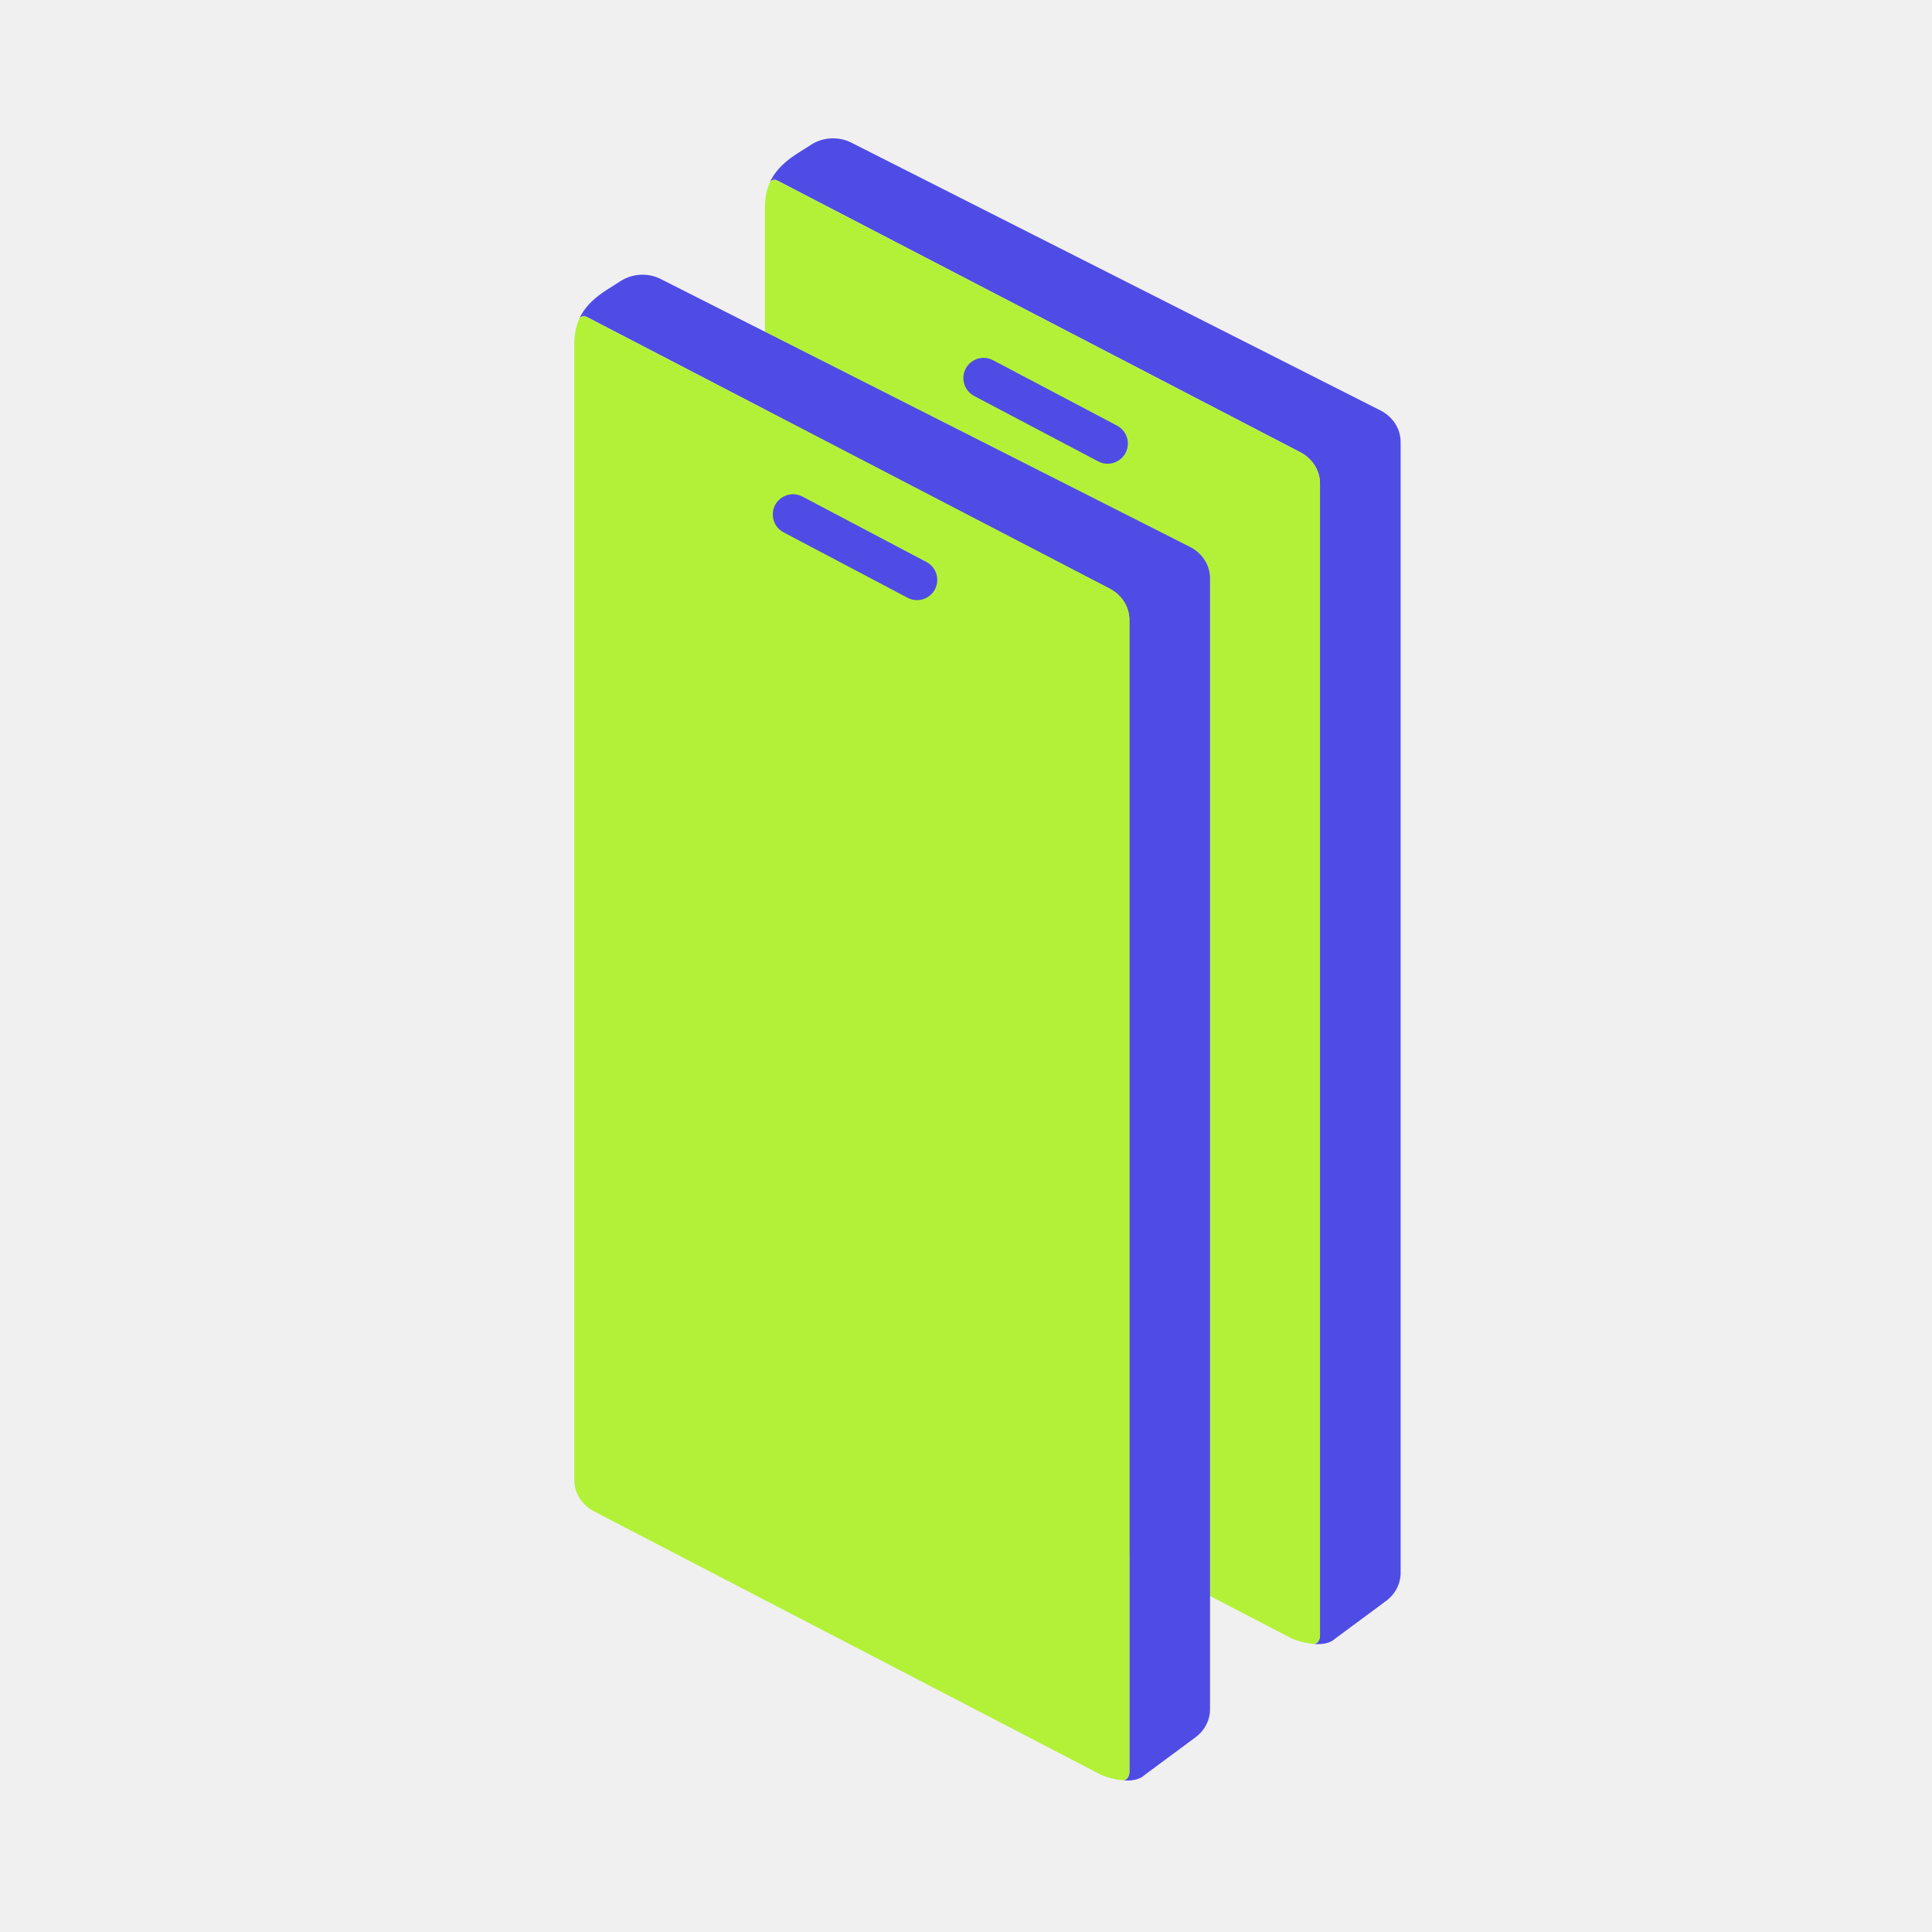
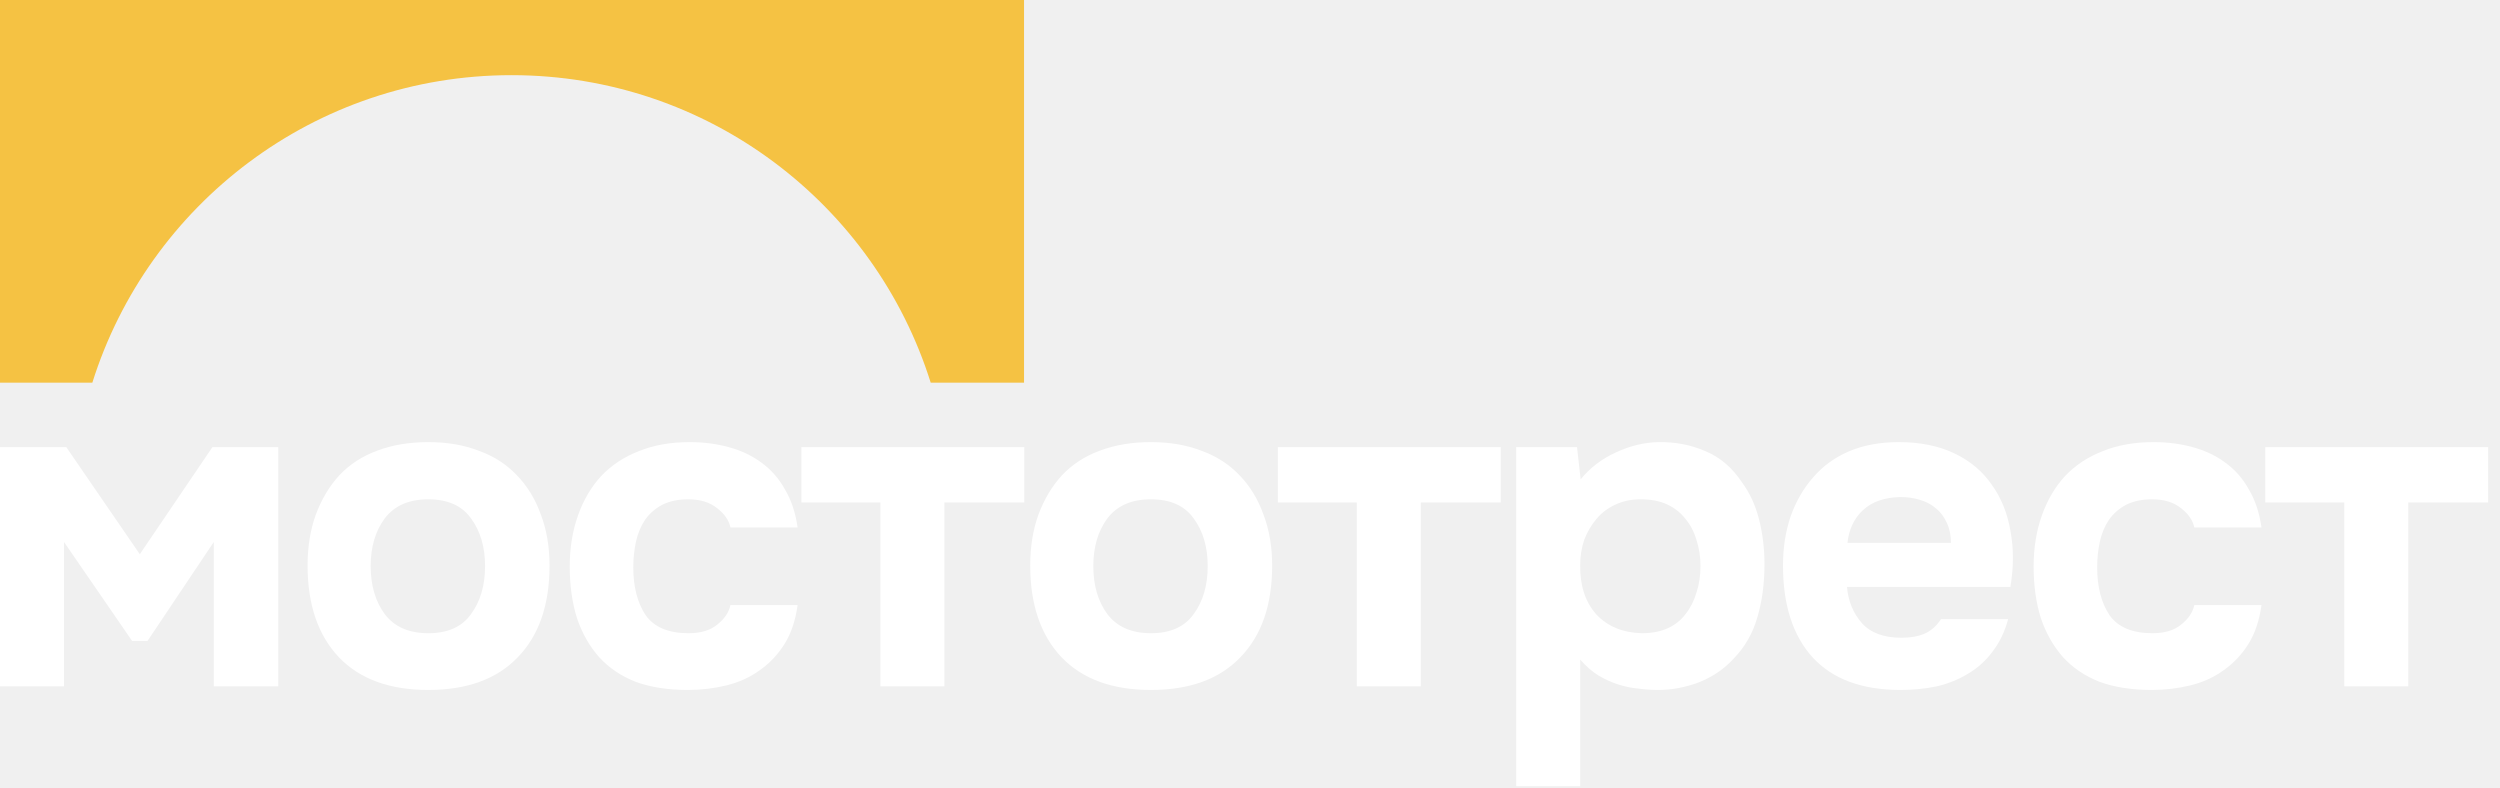
- <svg xmlns="http://www.w3.org/2000/svg" width="68" height="68" viewBox="0 0 68 68" fill="none">
-   <path d="M48.785 56.348C49.108 56.108 49.297 55.745 49.297 55.36V15.556C49.297 15.093 49.025 14.668 48.589 14.447L29.967 5.022C29.522 4.796 28.978 4.821 28.559 5.087L28.081 5.39C27.637 5.672 27.353 5.955 27.177 6.259L27.362 6.356L45.764 15.917C46.193 16.14 46.459 16.561 46.459 17.019V57.565C46.459 57.662 46.414 57.857 46.232 57.861C46.308 57.868 46.385 57.87 46.459 57.866C46.667 57.856 46.861 57.801 46.998 57.671L48.785 56.348Z" fill="#4F4CE5" />
-   <path fill-rule="evenodd" clip-rule="evenodd" d="M27.616 48.395C27.187 48.172 26.921 47.75 26.921 47.293V7.36C26.921 7.007 26.968 6.692 27.104 6.4C27.105 6.397 27.099 6.409 27.101 6.406C27.146 6.319 27.269 6.307 27.362 6.356L45.764 15.917C46.193 16.14 46.459 16.561 46.459 17.019V57.565C46.459 57.662 46.414 57.857 46.232 57.861C45.939 57.836 45.647 57.746 45.469 57.671L27.616 48.395Z" fill="#B3F138" />
-   <path d="M27.362 6.356L27.177 6.259C27.151 6.303 27.122 6.361 27.101 6.406C27.146 6.319 27.269 6.307 27.362 6.356Z" fill="#4F4CE5" />
-   <path d="M33.907 13.307C33.907 12.771 34.477 12.428 34.951 12.678L39.317 14.981C39.55 15.104 39.697 15.346 39.697 15.61C39.697 16.146 39.127 16.49 38.653 16.24L34.287 13.937C34.053 13.814 33.907 13.571 33.907 13.307Z" fill="#4F4CE5" />
-   <path d="M42.077 61.148C42.4 60.909 42.589 60.545 42.589 60.16V20.356C42.589 19.894 42.317 19.468 41.881 19.248L23.259 9.822C22.814 9.596 22.27 9.622 21.851 9.888L21.373 10.191C20.93 10.472 20.645 10.755 20.469 11.06L20.654 11.156L39.056 20.717C39.485 20.94 39.751 21.362 39.751 21.819V62.365C39.751 62.462 39.706 62.657 39.524 62.661C39.6 62.668 39.676 62.67 39.751 62.667C39.959 62.657 40.153 62.602 40.29 62.471L42.077 61.148Z" fill="#4F4CE5" />
-   <path fill-rule="evenodd" clip-rule="evenodd" d="M20.907 53.195C20.479 52.972 20.213 52.55 20.213 52.093V12.16C20.213 11.807 20.26 11.493 20.396 11.2C20.397 11.197 20.392 11.209 20.393 11.206C20.438 11.119 20.561 11.108 20.654 11.156L39.056 20.717C39.485 20.94 39.751 21.362 39.751 21.819V62.365C39.751 62.462 39.706 62.657 39.524 62.661C39.231 62.636 38.939 62.546 38.761 62.471L20.907 53.195Z" fill="#B3F138" />
-   <path d="M20.654 11.156L20.469 11.06C20.443 11.103 20.414 11.162 20.393 11.206C20.438 11.119 20.561 11.108 20.654 11.156Z" fill="#4F4CE5" />
-   <path d="M27.199 18.108C27.199 17.572 27.769 17.228 28.243 17.478L32.609 19.781C32.843 19.904 32.989 20.146 32.989 20.41C32.989 20.946 32.419 21.29 31.945 21.04L27.579 18.737C27.345 18.614 27.199 18.372 27.199 18.108Z" fill="#4F4CE5" />
+ <svg xmlns="http://www.w3.org/2000/svg" width="181" height="57" viewBox="0 0 181 57" fill="none">
+   <path d="M9.563 46.403L4.634 39.239V49.69H0V32.371H4.798L10.122 40.126L15.38 32.371H20.145V49.69H15.479V39.239L10.681 46.403H9.563Z" fill="white" />
+   <path d="M31.011 49.953C28.207 49.953 26.049 49.164 24.537 47.586C23.025 45.987 22.269 43.774 22.269 40.948C22.269 39.59 22.467 38.363 22.861 37.267C23.277 36.15 23.847 35.197 24.57 34.408C25.315 33.619 26.224 33.028 27.297 32.633C28.393 32.217 29.631 32.009 31.011 32.009C32.37 32.009 33.585 32.217 34.659 32.633C35.754 33.028 36.675 33.619 37.419 34.408C38.186 35.197 38.767 36.15 39.161 37.267C39.578 38.363 39.786 39.59 39.786 40.948C39.786 43.796 39.019 46.009 37.485 47.586C35.974 49.164 33.816 49.953 31.011 49.953ZM31.011 36.15C29.609 36.15 28.557 36.61 27.856 37.53C27.177 38.45 26.837 39.6 26.837 40.981C26.837 42.383 27.177 43.544 27.856 44.464C28.557 45.385 29.609 45.845 31.011 45.845C32.413 45.845 33.443 45.385 34.1 44.464C34.779 43.544 35.119 42.383 35.119 40.981C35.119 39.6 34.779 38.45 34.1 37.53C33.443 36.61 32.413 36.15 31.011 36.15Z" fill="white" />
+   <path d="M49.86 45.845C50.736 45.845 51.426 45.636 51.93 45.22C52.456 44.804 52.773 44.333 52.883 43.807H57.747C57.593 44.924 57.276 45.867 56.794 46.633C56.312 47.4 55.709 48.035 54.986 48.539C54.285 49.043 53.486 49.405 52.587 49.624C51.689 49.843 50.758 49.953 49.794 49.953C48.348 49.953 47.088 49.755 46.015 49.361C44.963 48.945 44.087 48.353 43.386 47.586C42.684 46.798 42.148 45.856 41.775 44.76C41.425 43.643 41.249 42.394 41.249 41.014C41.249 39.677 41.447 38.45 41.841 37.333C42.235 36.216 42.794 35.263 43.517 34.474C44.262 33.685 45.171 33.083 46.245 32.666C47.318 32.228 48.545 32.009 49.925 32.009C50.933 32.009 51.875 32.13 52.752 32.371C53.65 32.612 54.439 32.984 55.118 33.488C55.819 33.992 56.389 34.638 56.827 35.427C57.287 36.194 57.593 37.114 57.747 38.187H52.883C52.773 37.662 52.445 37.191 51.897 36.774C51.371 36.358 50.681 36.15 49.827 36.15C49.104 36.15 48.479 36.281 47.954 36.544C47.45 36.807 47.033 37.169 46.705 37.629C46.398 38.089 46.179 38.615 46.047 39.206C45.916 39.798 45.85 40.422 45.85 41.079C45.85 42.482 46.146 43.632 46.738 44.53C47.351 45.406 48.392 45.845 49.86 45.845Z" fill="white" />
+   <path d="M58.022 36.38V32.371H74.158V36.38H68.374V49.69H63.741V36.38H58.022Z" fill="white" />
+   <path d="M83.33 49.953C80.525 49.953 78.367 49.164 76.856 47.586C75.344 45.987 74.588 43.774 74.588 40.948C74.588 39.59 74.785 38.363 75.18 37.267C75.596 36.15 76.165 35.197 76.888 34.408C77.633 33.619 78.543 33.028 79.616 32.633C80.712 32.217 81.949 32.009 83.33 32.009C84.688 32.009 85.904 32.217 86.978 32.633C88.073 33.028 88.993 33.619 89.738 34.408C90.505 35.197 91.085 36.15 91.48 37.267C91.896 38.363 92.104 39.59 92.104 40.948C92.104 43.796 91.337 46.009 89.804 47.586C88.292 49.164 86.134 49.953 83.33 49.953ZM83.33 36.15C81.927 36.15 80.876 36.61 80.175 37.53C79.496 38.45 79.156 39.6 79.156 40.981C79.156 42.383 79.496 43.544 80.175 44.464C80.876 45.385 81.927 45.845 83.33 45.845C84.732 45.845 85.761 45.385 86.419 44.464C87.098 43.544 87.438 42.383 87.438 40.981C87.438 39.6 87.098 38.45 86.419 37.53C85.761 36.61 84.732 36.15 83.33 36.15Z" fill="white" />
+   <path d="M92.516 36.38V32.371H108.652V36.38H102.868V49.69H98.234V36.38H92.516Z" fill="white" />
+   <path d="M114.439 34.704C115.118 33.871 115.961 33.225 116.969 32.765C117.999 32.283 119.028 32.031 120.058 32.009C121.285 31.987 122.424 32.206 123.476 32.666C124.528 33.105 125.404 33.849 126.105 34.901C126.675 35.668 127.091 36.566 127.354 37.596C127.617 38.626 127.748 39.71 127.748 40.849C127.748 42.273 127.573 43.566 127.222 44.727C126.894 45.867 126.324 46.852 125.514 47.685C124.834 48.43 124.002 48.999 123.016 49.394C122.03 49.766 121.044 49.953 120.058 49.953C119.576 49.953 119.094 49.92 118.612 49.854C118.13 49.81 117.648 49.712 117.166 49.558C116.684 49.405 116.202 49.186 115.72 48.901C115.26 48.616 114.822 48.233 114.406 47.751V56.92H109.772V32.371H114.176L114.439 34.704ZM118.777 36.15C118.097 36.15 117.484 36.281 116.936 36.544C116.41 36.785 115.961 37.125 115.589 37.563C115.216 38.001 114.921 38.505 114.701 39.075C114.504 39.644 114.406 40.258 114.406 40.915C114.384 42.383 114.767 43.566 115.556 44.464C116.367 45.341 117.462 45.801 118.842 45.845C119.587 45.845 120.223 45.724 120.748 45.483C121.274 45.242 121.701 44.903 122.03 44.464C122.381 44.026 122.643 43.511 122.819 42.92C123.016 42.328 123.115 41.682 123.115 40.981C123.115 40.302 123.016 39.666 122.819 39.075C122.643 38.483 122.37 37.968 121.997 37.53C121.647 37.092 121.208 36.752 120.683 36.511C120.157 36.27 119.521 36.15 118.777 36.15Z" fill="white" />
+   <path d="M137.666 46.173C138.323 46.173 138.882 46.075 139.342 45.877C139.824 45.658 140.219 45.308 140.525 44.826H145.389C145.148 45.724 144.776 46.502 144.272 47.159C143.79 47.816 143.198 48.353 142.497 48.77C141.818 49.186 141.062 49.492 140.23 49.69C139.397 49.865 138.521 49.953 137.6 49.953C134.796 49.953 132.671 49.164 131.225 47.586C129.801 46.009 129.089 43.796 129.089 40.948C129.089 39.655 129.275 38.461 129.647 37.366C130.042 36.27 130.59 35.328 131.291 34.54C131.992 33.729 132.857 33.105 133.887 32.666C134.938 32.228 136.133 32.009 137.469 32.009C139.025 32.009 140.372 32.283 141.511 32.831C142.65 33.378 143.549 34.134 144.206 35.098C144.885 36.04 145.334 37.147 145.553 38.417C145.794 39.688 145.794 41.047 145.553 42.492H133.723C133.81 43.522 134.172 44.399 134.807 45.122C135.442 45.823 136.395 46.173 137.666 46.173ZM141.248 39.305C141.248 38.757 141.15 38.275 140.952 37.859C140.755 37.421 140.492 37.07 140.164 36.807C139.835 36.522 139.441 36.314 138.981 36.183C138.543 36.051 138.082 35.986 137.6 35.986C136.439 36.008 135.53 36.325 134.873 36.939C134.237 37.53 133.865 38.319 133.755 39.305H141.248Z" fill="white" />
+   <path d="M155.845 45.845C156.721 45.845 157.411 45.636 157.915 45.22C158.441 44.804 158.758 44.333 158.868 43.807H163.732C163.578 44.924 163.261 45.867 162.779 46.633C162.297 47.4 161.694 48.035 160.971 48.539C160.27 49.043 159.471 49.405 158.572 49.624C157.674 49.843 156.743 49.953 155.779 49.953C154.333 49.953 153.073 49.755 152 49.361C150.948 48.945 150.072 48.353 149.37 47.586C148.669 46.798 148.133 45.856 147.76 44.76C147.41 43.643 147.234 42.394 147.234 41.014C147.234 39.677 147.432 38.45 147.826 37.333C148.22 36.216 148.779 35.263 149.502 34.474C150.247 33.685 151.156 33.083 152.23 32.666C153.303 32.228 154.53 32.009 155.91 32.009C156.918 32.009 157.86 32.13 158.737 32.371C159.635 32.612 160.424 32.984 161.103 33.488C161.804 33.992 162.373 34.638 162.812 35.427C163.272 36.194 163.578 37.114 163.732 38.187H158.868C158.758 37.662 158.43 37.191 157.882 36.774C157.356 36.358 156.666 36.15 155.812 36.15C155.089 36.15 154.464 36.281 153.938 36.544C153.435 36.807 153.018 37.169 152.69 37.629C152.383 38.089 152.164 38.615 152.032 39.206C151.901 39.798 151.835 40.422 151.835 41.079C151.835 42.482 152.131 43.632 152.723 44.53C153.336 45.406 154.377 45.845 155.845 45.845Z" fill="white" />
+   <path d="M164.007 36.38V32.371H180.143V36.38H174.359V49.69H169.726V36.38H164.007Z" fill="white" />
+   <path fill-rule="evenodd" clip-rule="evenodd" d="M0 27.705V0H74.14V27.705H67.496H67.383C63.331 14.802 51.276 5.442 37.035 5.442C22.794 5.442 10.739 14.802 6.686 27.705H0Z" fill="#F5C243" />
</svg>
